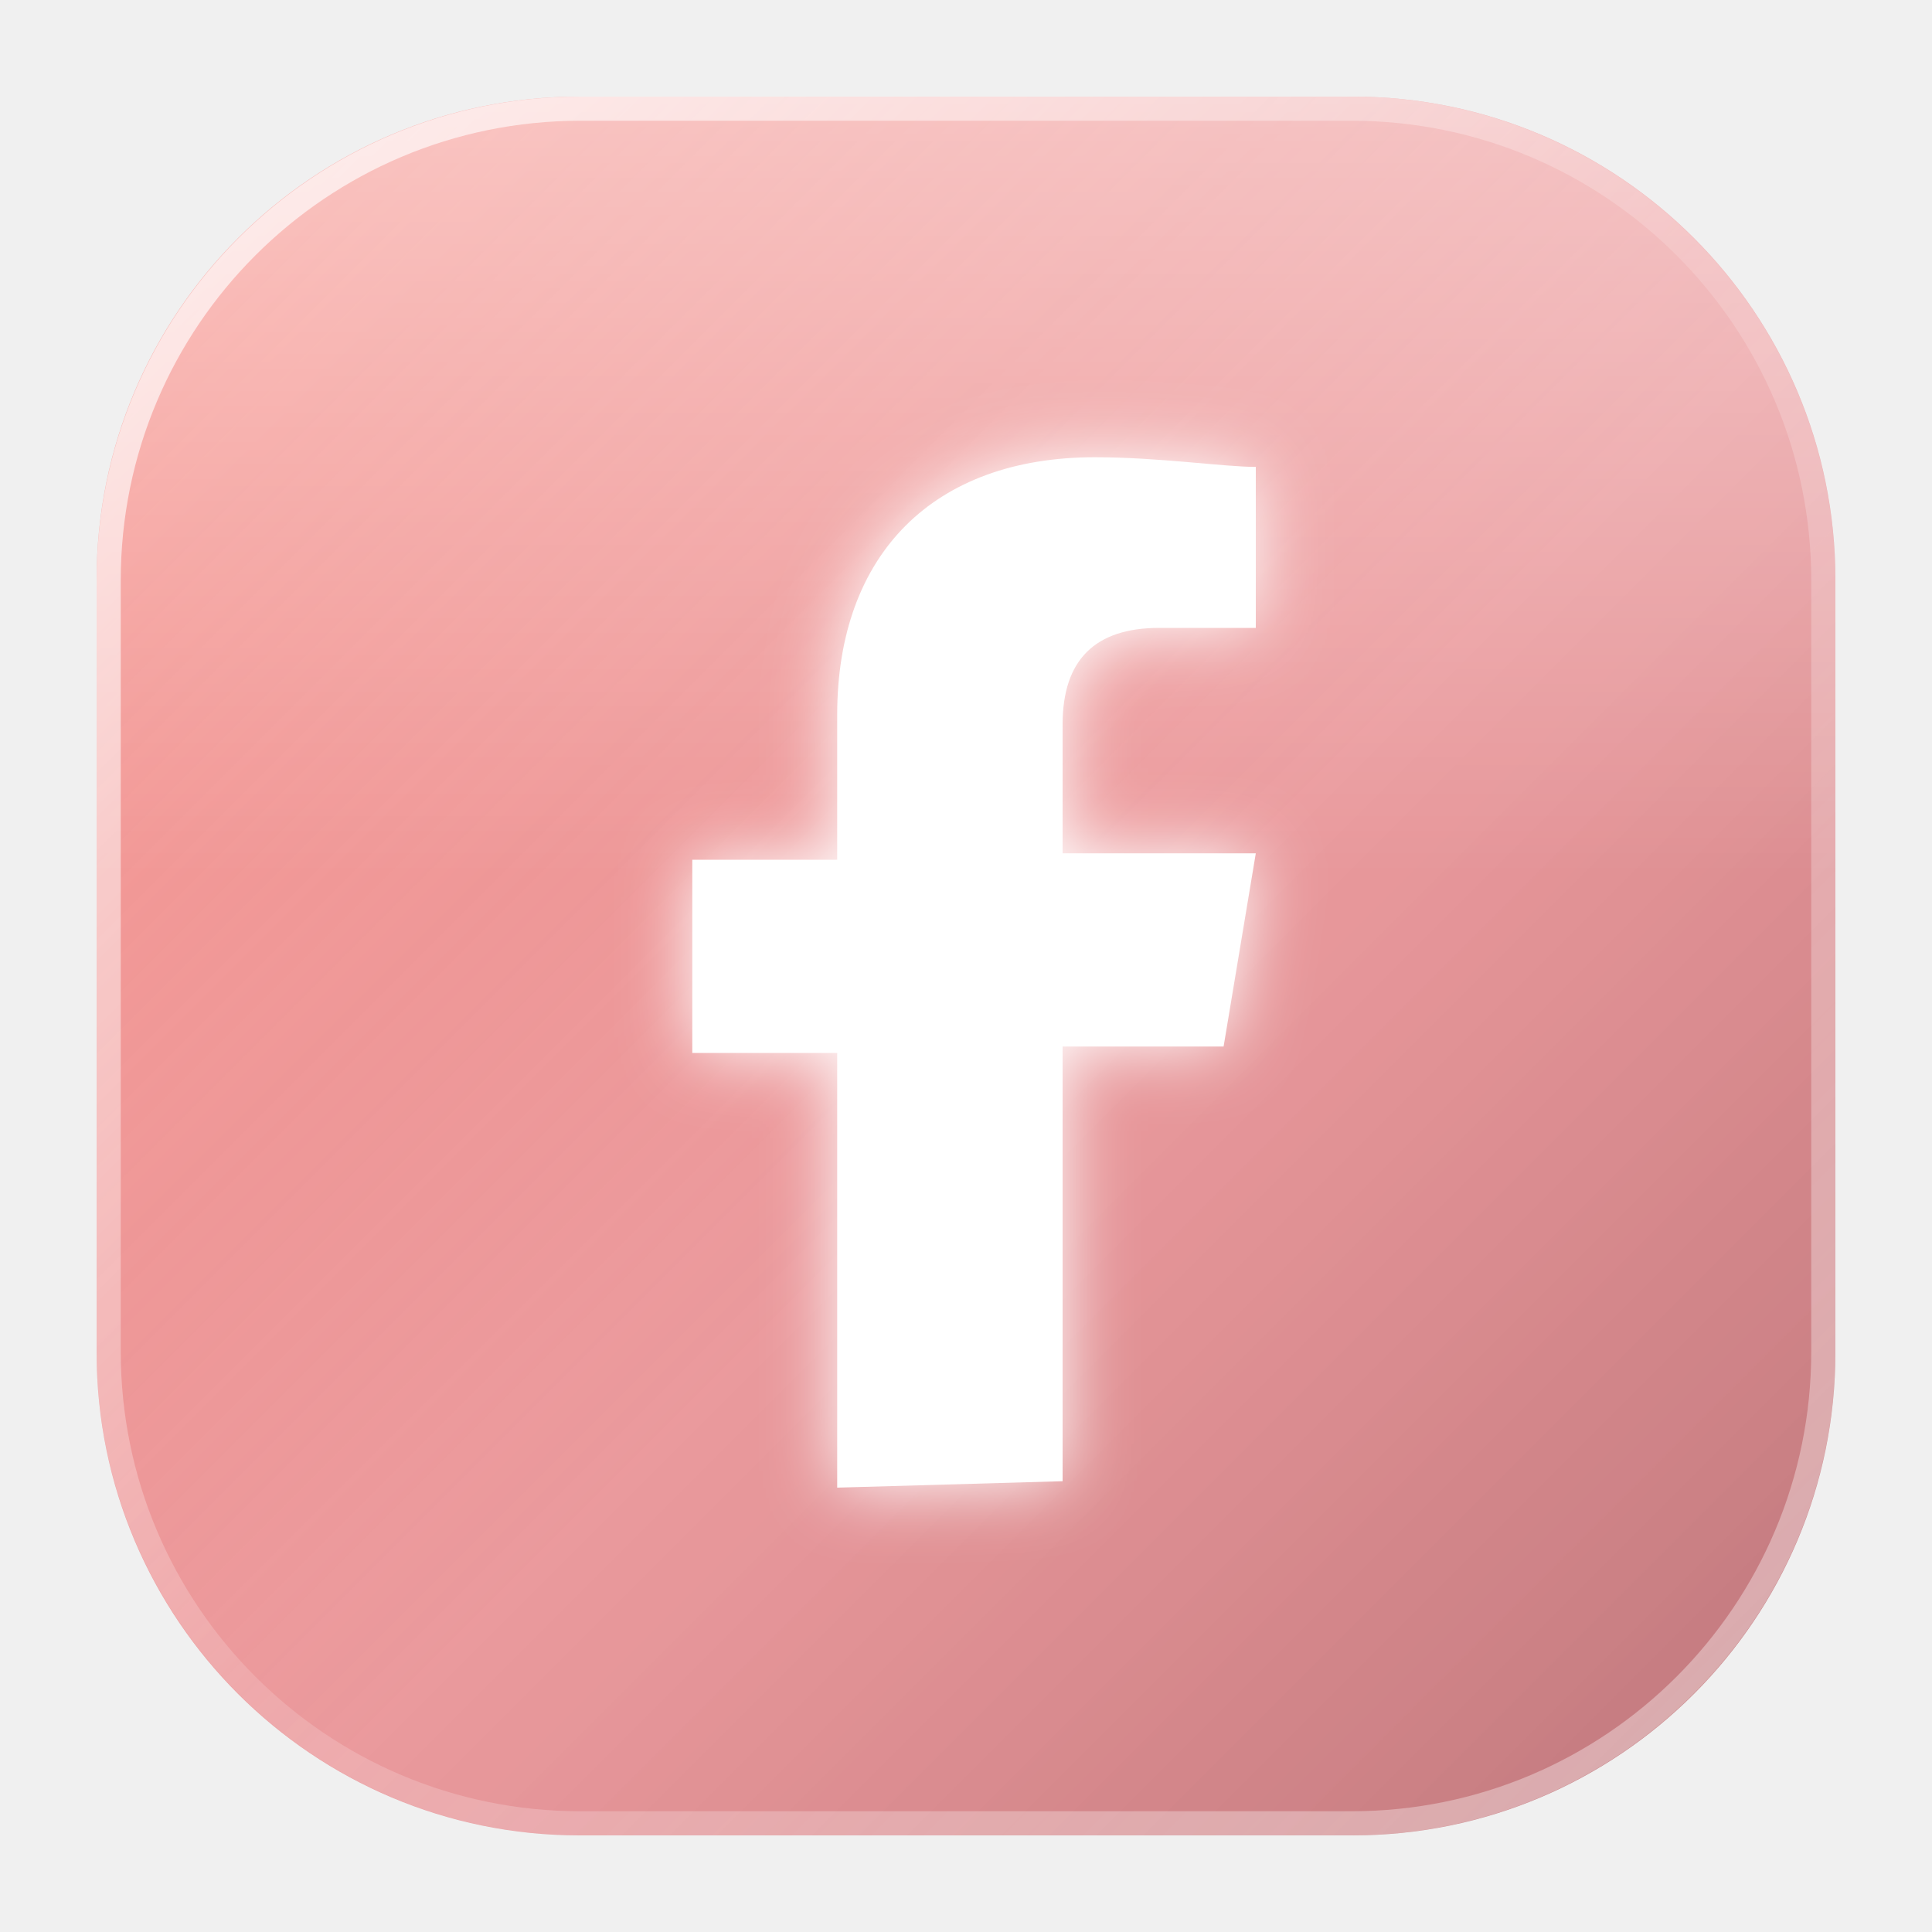
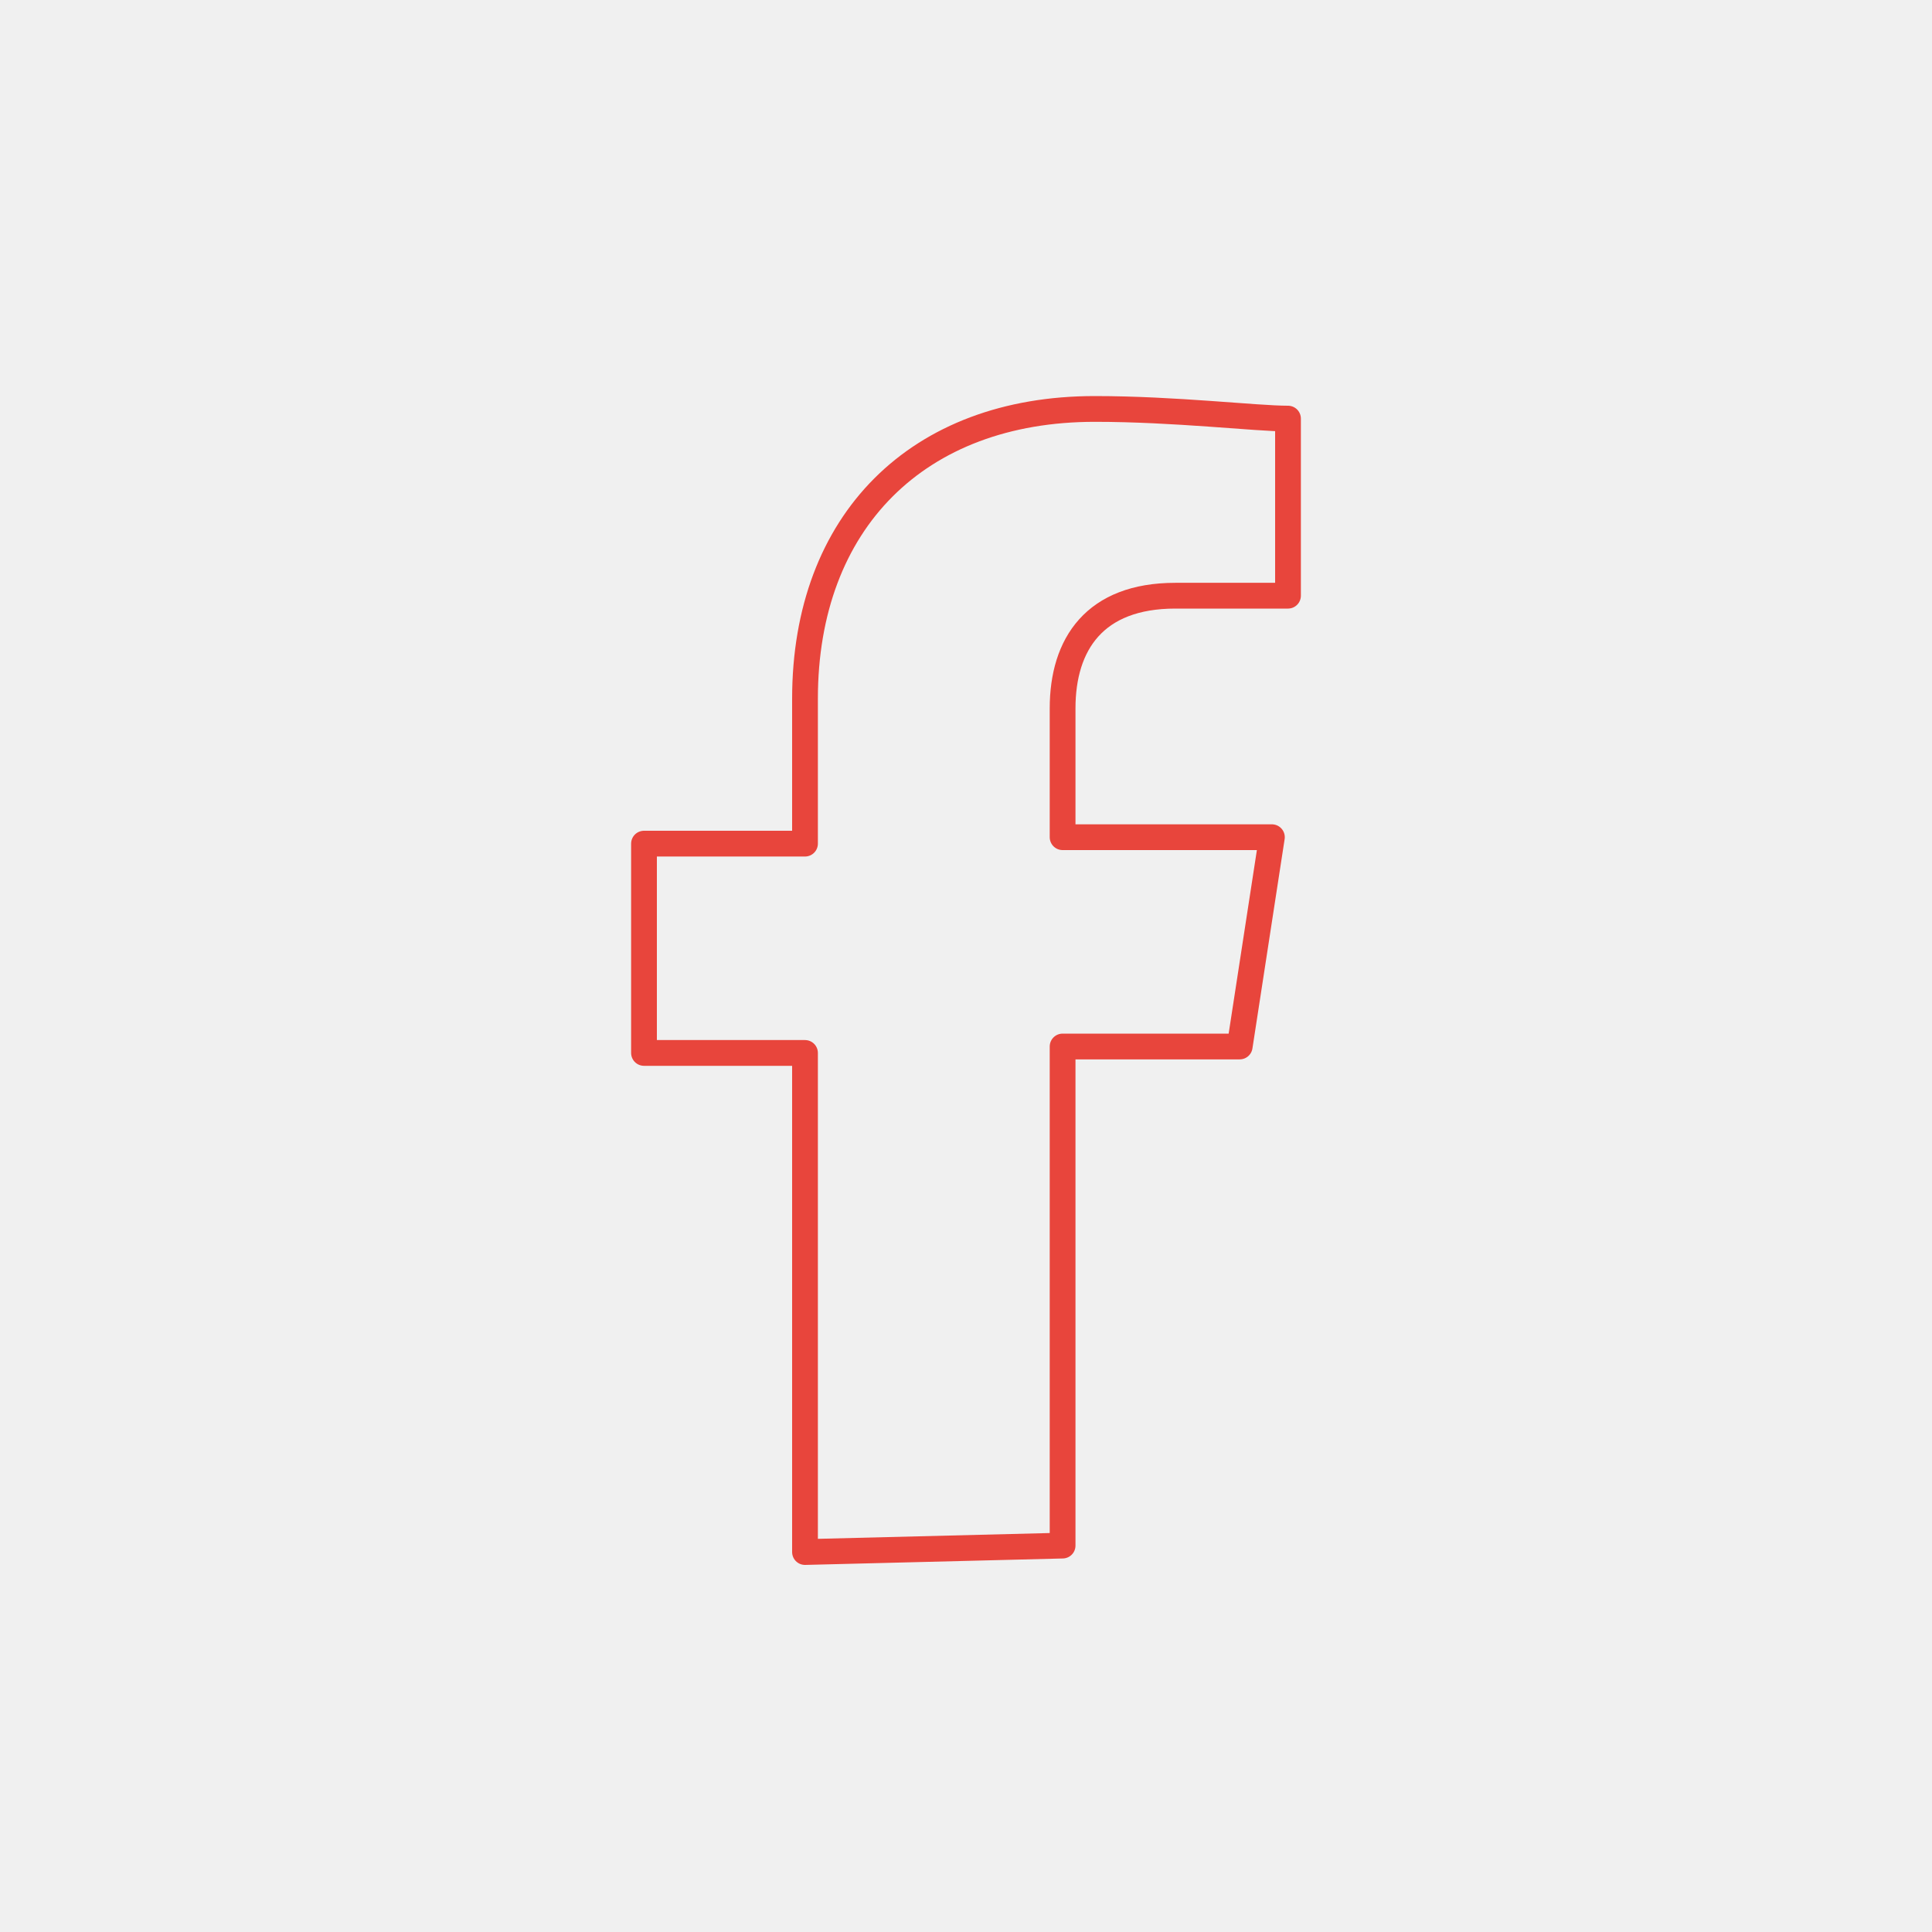
- <svg xmlns="http://www.w3.org/2000/svg" viewBox="0 0 120 120" role="img" aria-label="facebook">
-   <defs>
-     <linearGradient id="b" x1="0" y1="0" x2="1" y2="1">
-       <stop offset="0" stop-color="#ff6a5e" stop-opacity=".62" />
-       <stop offset=".55" stop-color="#e3242b" stop-opacity=".42" />
-       <stop offset="1" stop-color="#8e0f18" stop-opacity=".55" />
-     </linearGradient>
-     <linearGradient id="h" x1="0" y1="0" x2="0" y2="1">
-       <stop offset="0" stop-color="#fff" stop-opacity=".42" />
-       <stop offset=".45" stop-color="#fff" stop-opacity="0" />
-     </linearGradient>
-     <linearGradient id="s" x1="0" y1="0" x2="1" y2="1">
-       <stop offset="0" stop-color="#fff" stop-opacity=".75" />
-       <stop offset=".5" stop-color="#fff" stop-opacity=".15" />
-       <stop offset="1" stop-color="#fff" stop-opacity=".4" />
-     </linearGradient>
-     <filter id="g" x="-30%" y="-30%" width="160%" height="160%">
-       <feGaussianBlur stdDeviation="2.2" result="b" />
-       <feMerge>
-         <feMergeNode in="b" />
-         <feMergeNode in="SourceGraphic" />
-       </feMerge>
-     </filter>
-   </defs>
-   <rect x="6" y="6" width="108" height="108" rx="30" fill="url(#b)" />
-   <rect x="6" y="6" width="108" height="108" rx="30" fill="url(#h)" />
-   <rect x="6.75" y="6.75" width="106.5" height="106.5" rx="29.3" fill="none" stroke="url(#s)" stroke-width="1.5" />
-   <g filter="url(#g)" fill="#fff" stroke="#fff" stroke-width="0" stroke-linecap="round" stroke-linejoin="round">
-     <path d="M66 92V65h10l2-12H66v-8c0-4 2-6 6-6h6V29c-2 0-6-.6-10-.6-10 0-16 6-16 16v9H43v12h9v27" />
-   </g>
+ <svg xmlns="http://www.w3.org/2000/svg" viewBox="0 0 120 120" fill="none" stroke="#e8453c" stroke-width="1.6" stroke-linecap="round" stroke-linejoin="round" aria-hidden="true">
+   <path d="M66 96V65h11l2-13H66v-8c0-4 2-7 7-7h7V26c-2 0-7-.6-12-.6-11 0-18 7-18 18v9H40v13h10v31z" />
</svg>
